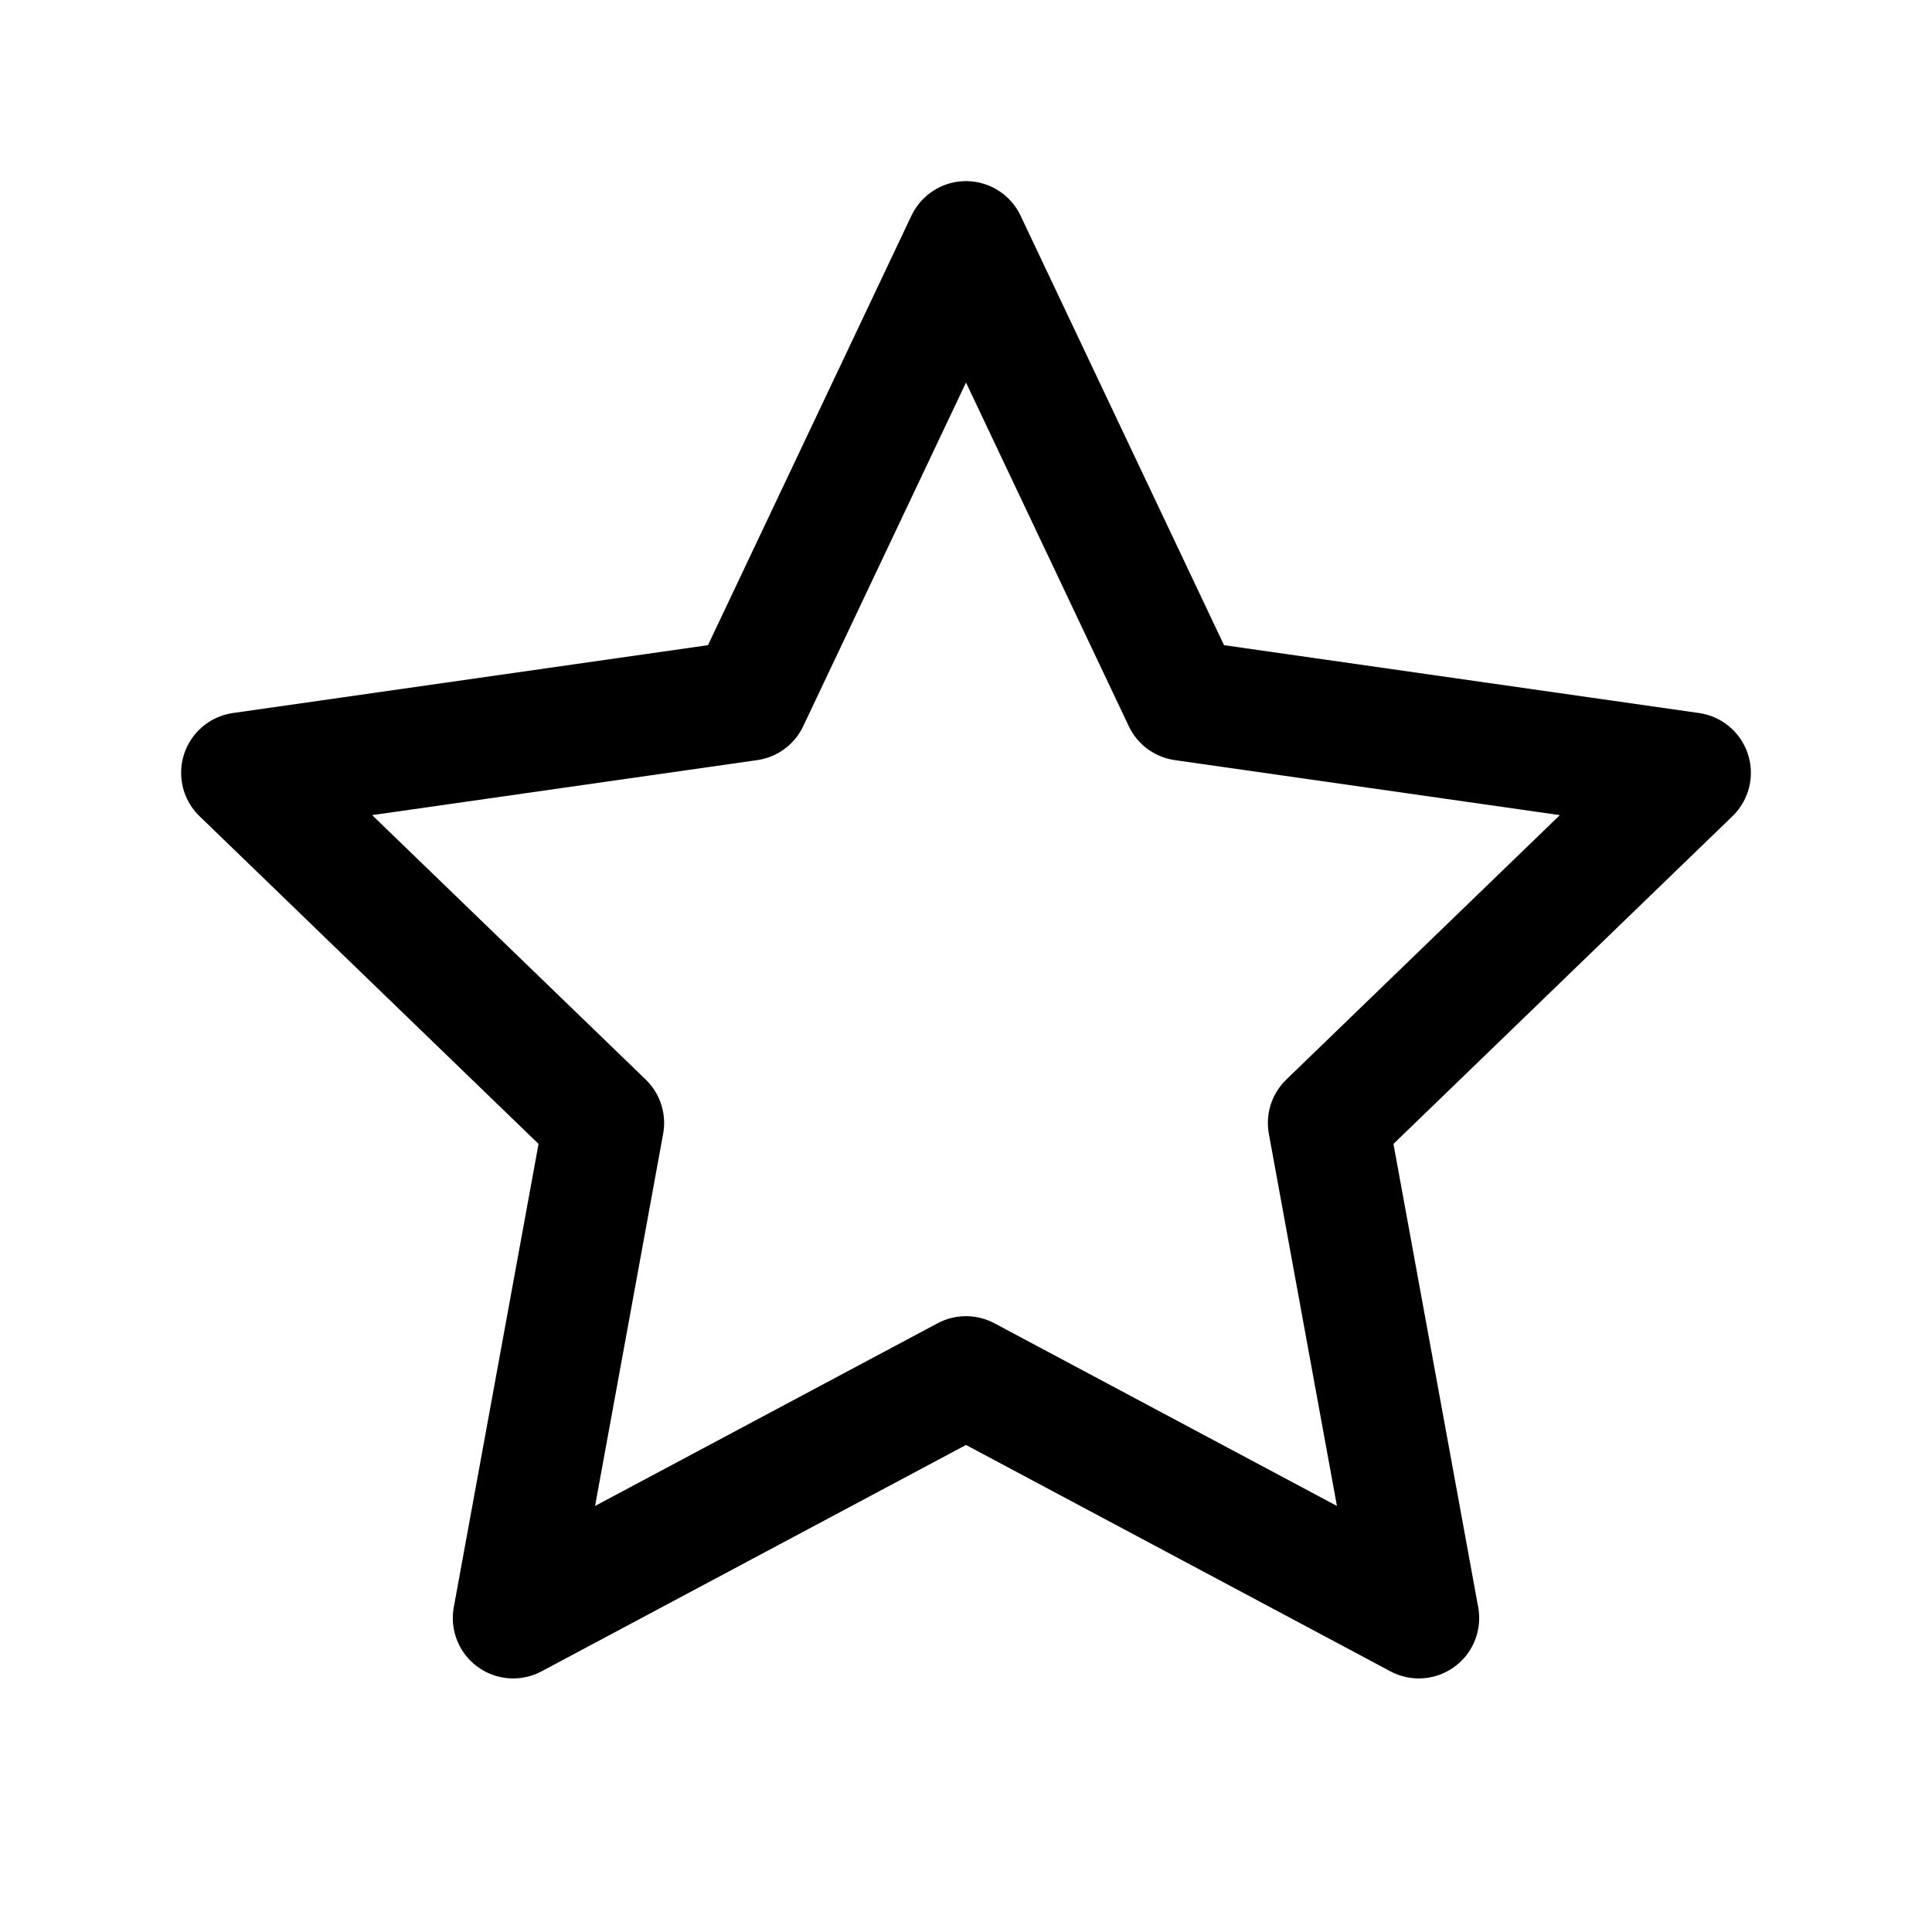
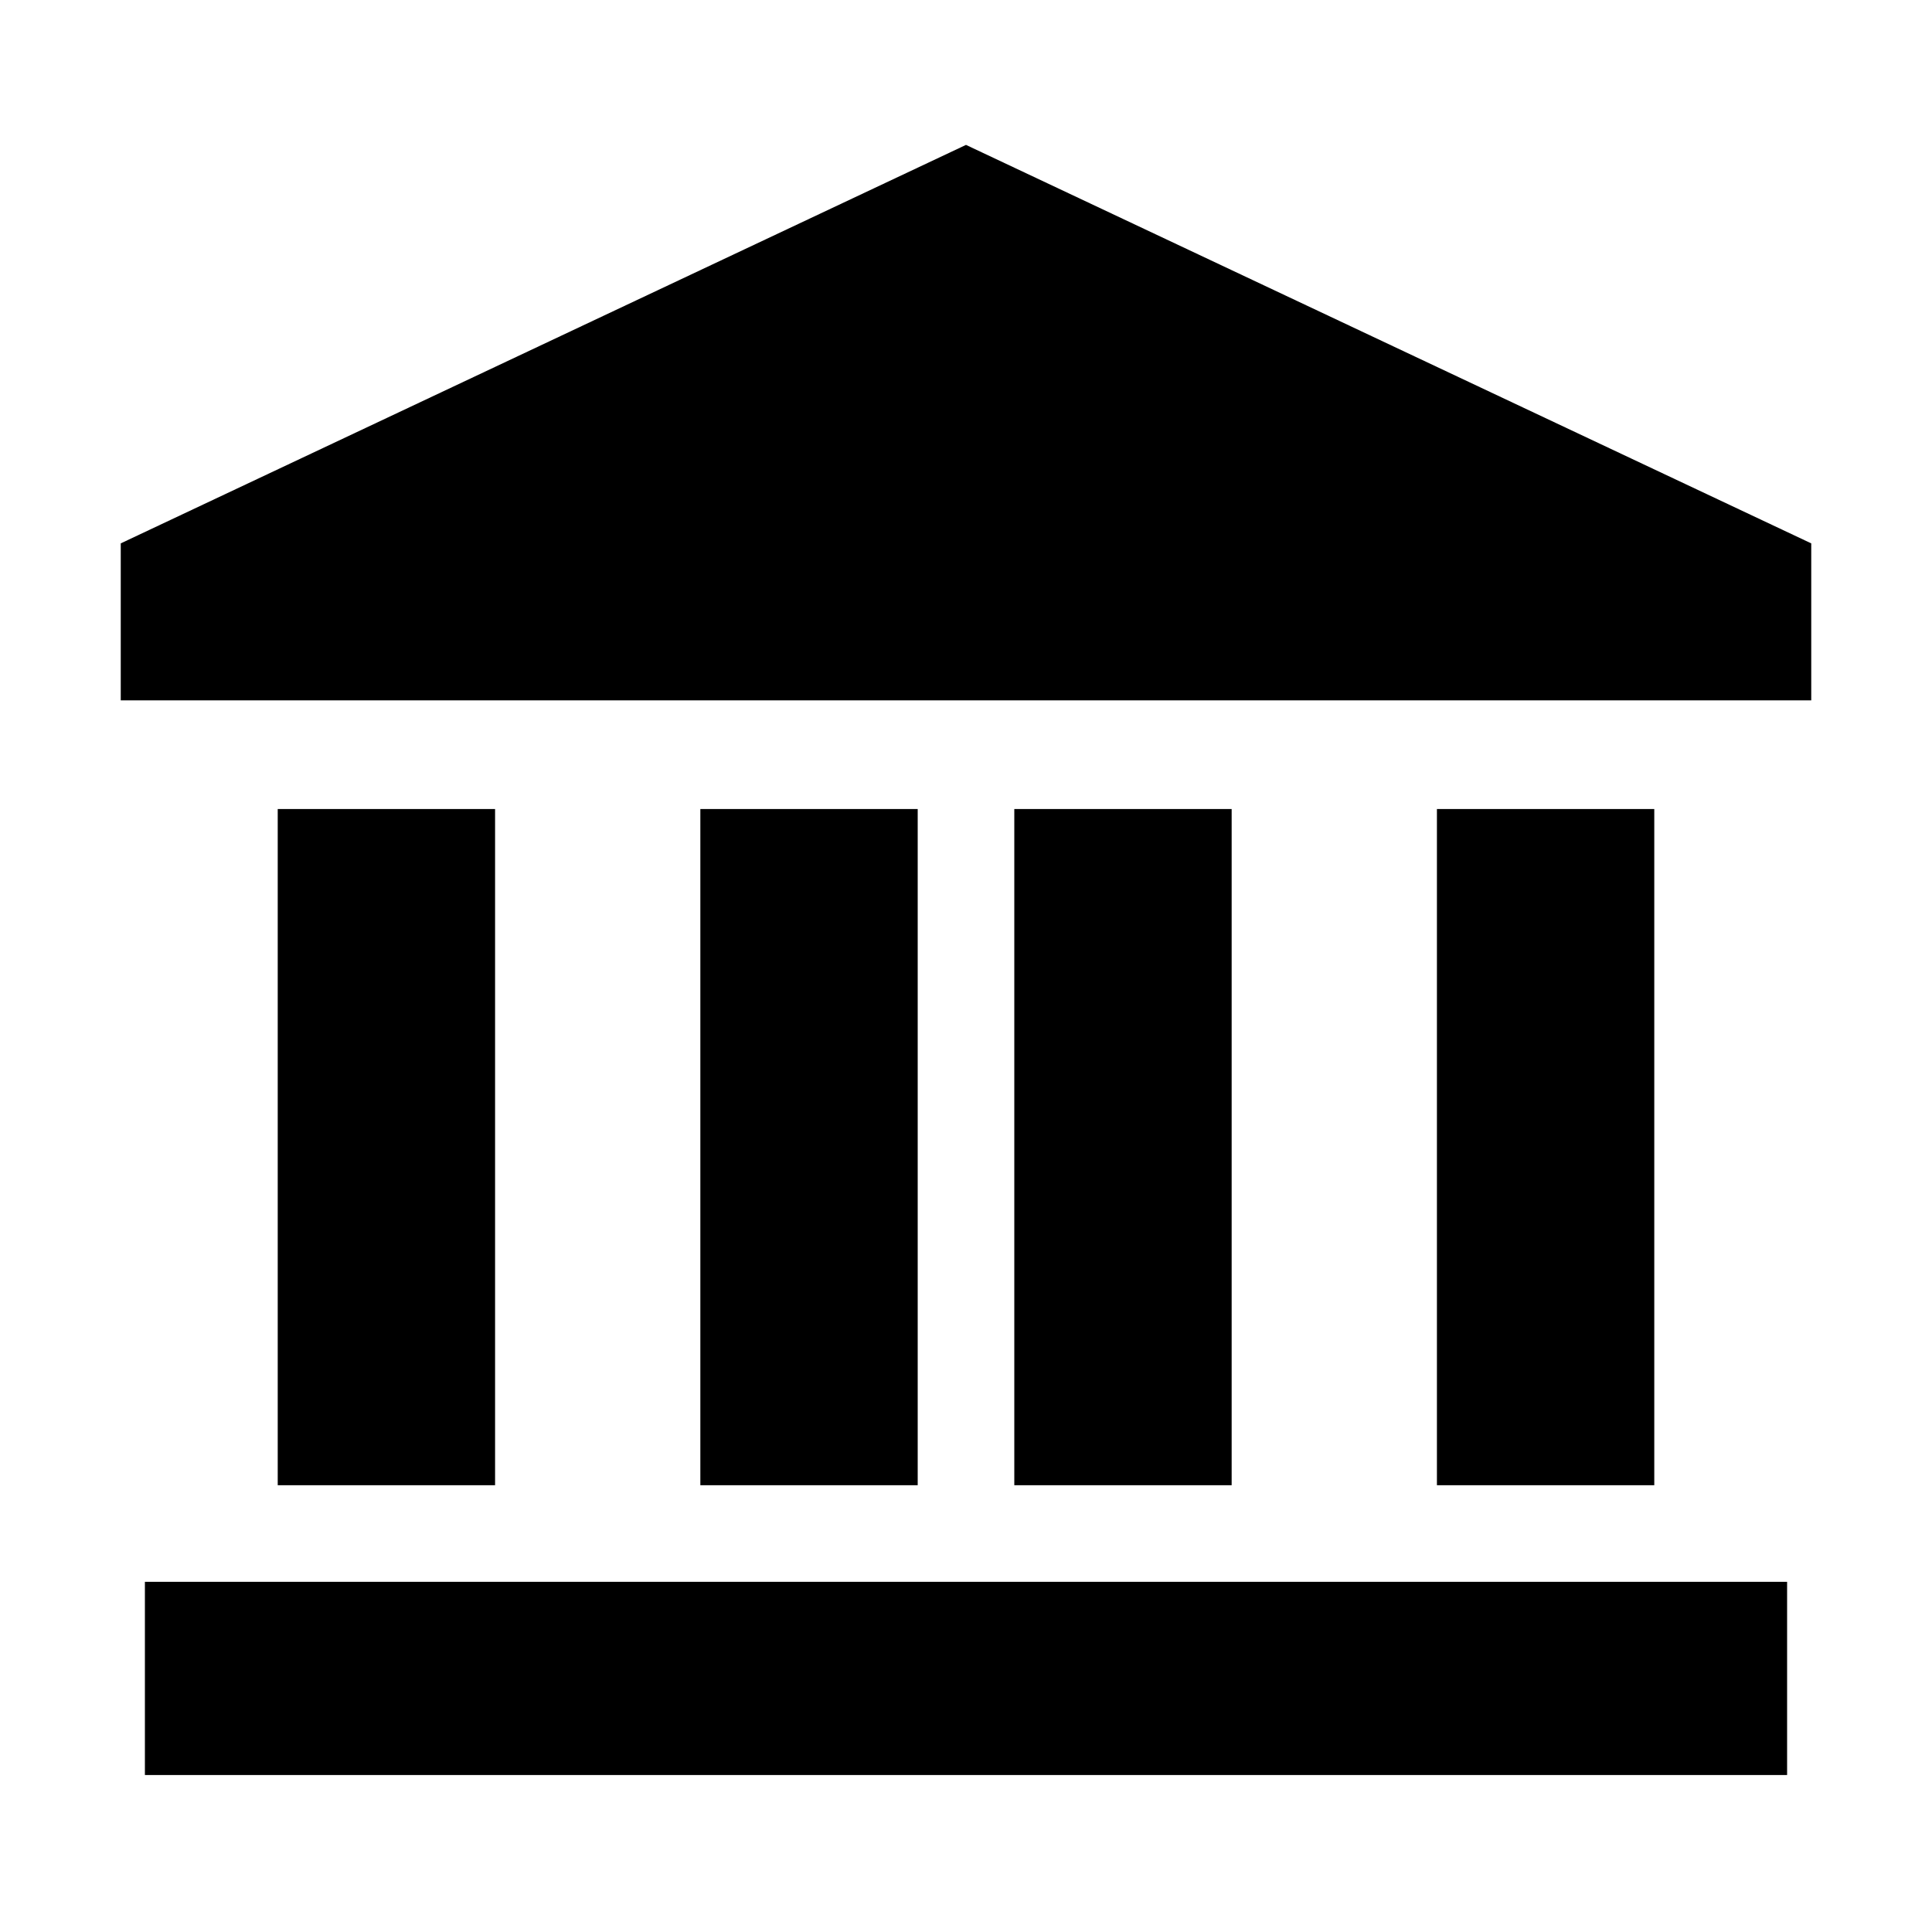
- <svg xmlns="http://www.w3.org/2000/svg" viewBox="0 0 32 32" width="32" height="32" fill="none" stroke="currentColor" stroke-width="2" stroke-linecap="round" stroke-linejoin="round">
-   <path d="M16 4l3.6 7.6L28 12.8l-6 5.8 1.5 8.2-7.5-4-7.5 4L10 18.6l-6-5.8 8.4-1.2z" />
+ <svg xmlns="http://www.w3.org/2000/svg" viewBox="0 0 32 32" width="32" height="32" fill="currentColor" fill-rule="evenodd">
+   <path d="M16 2.4l14 6.6v2.6H2V9z" />
+   <path d="M4.6 13.4h3.6v11.2H4.6zM11.6 13.4h3.6v11.2h-3.6zM16.8 13.4h3.6v11.2h-3.6zM23.8 13.4h3.6v11.2h-3.6z" />
+   <path d="M2.4 26.2h27.2v3.2H2.4z" />
</svg>
